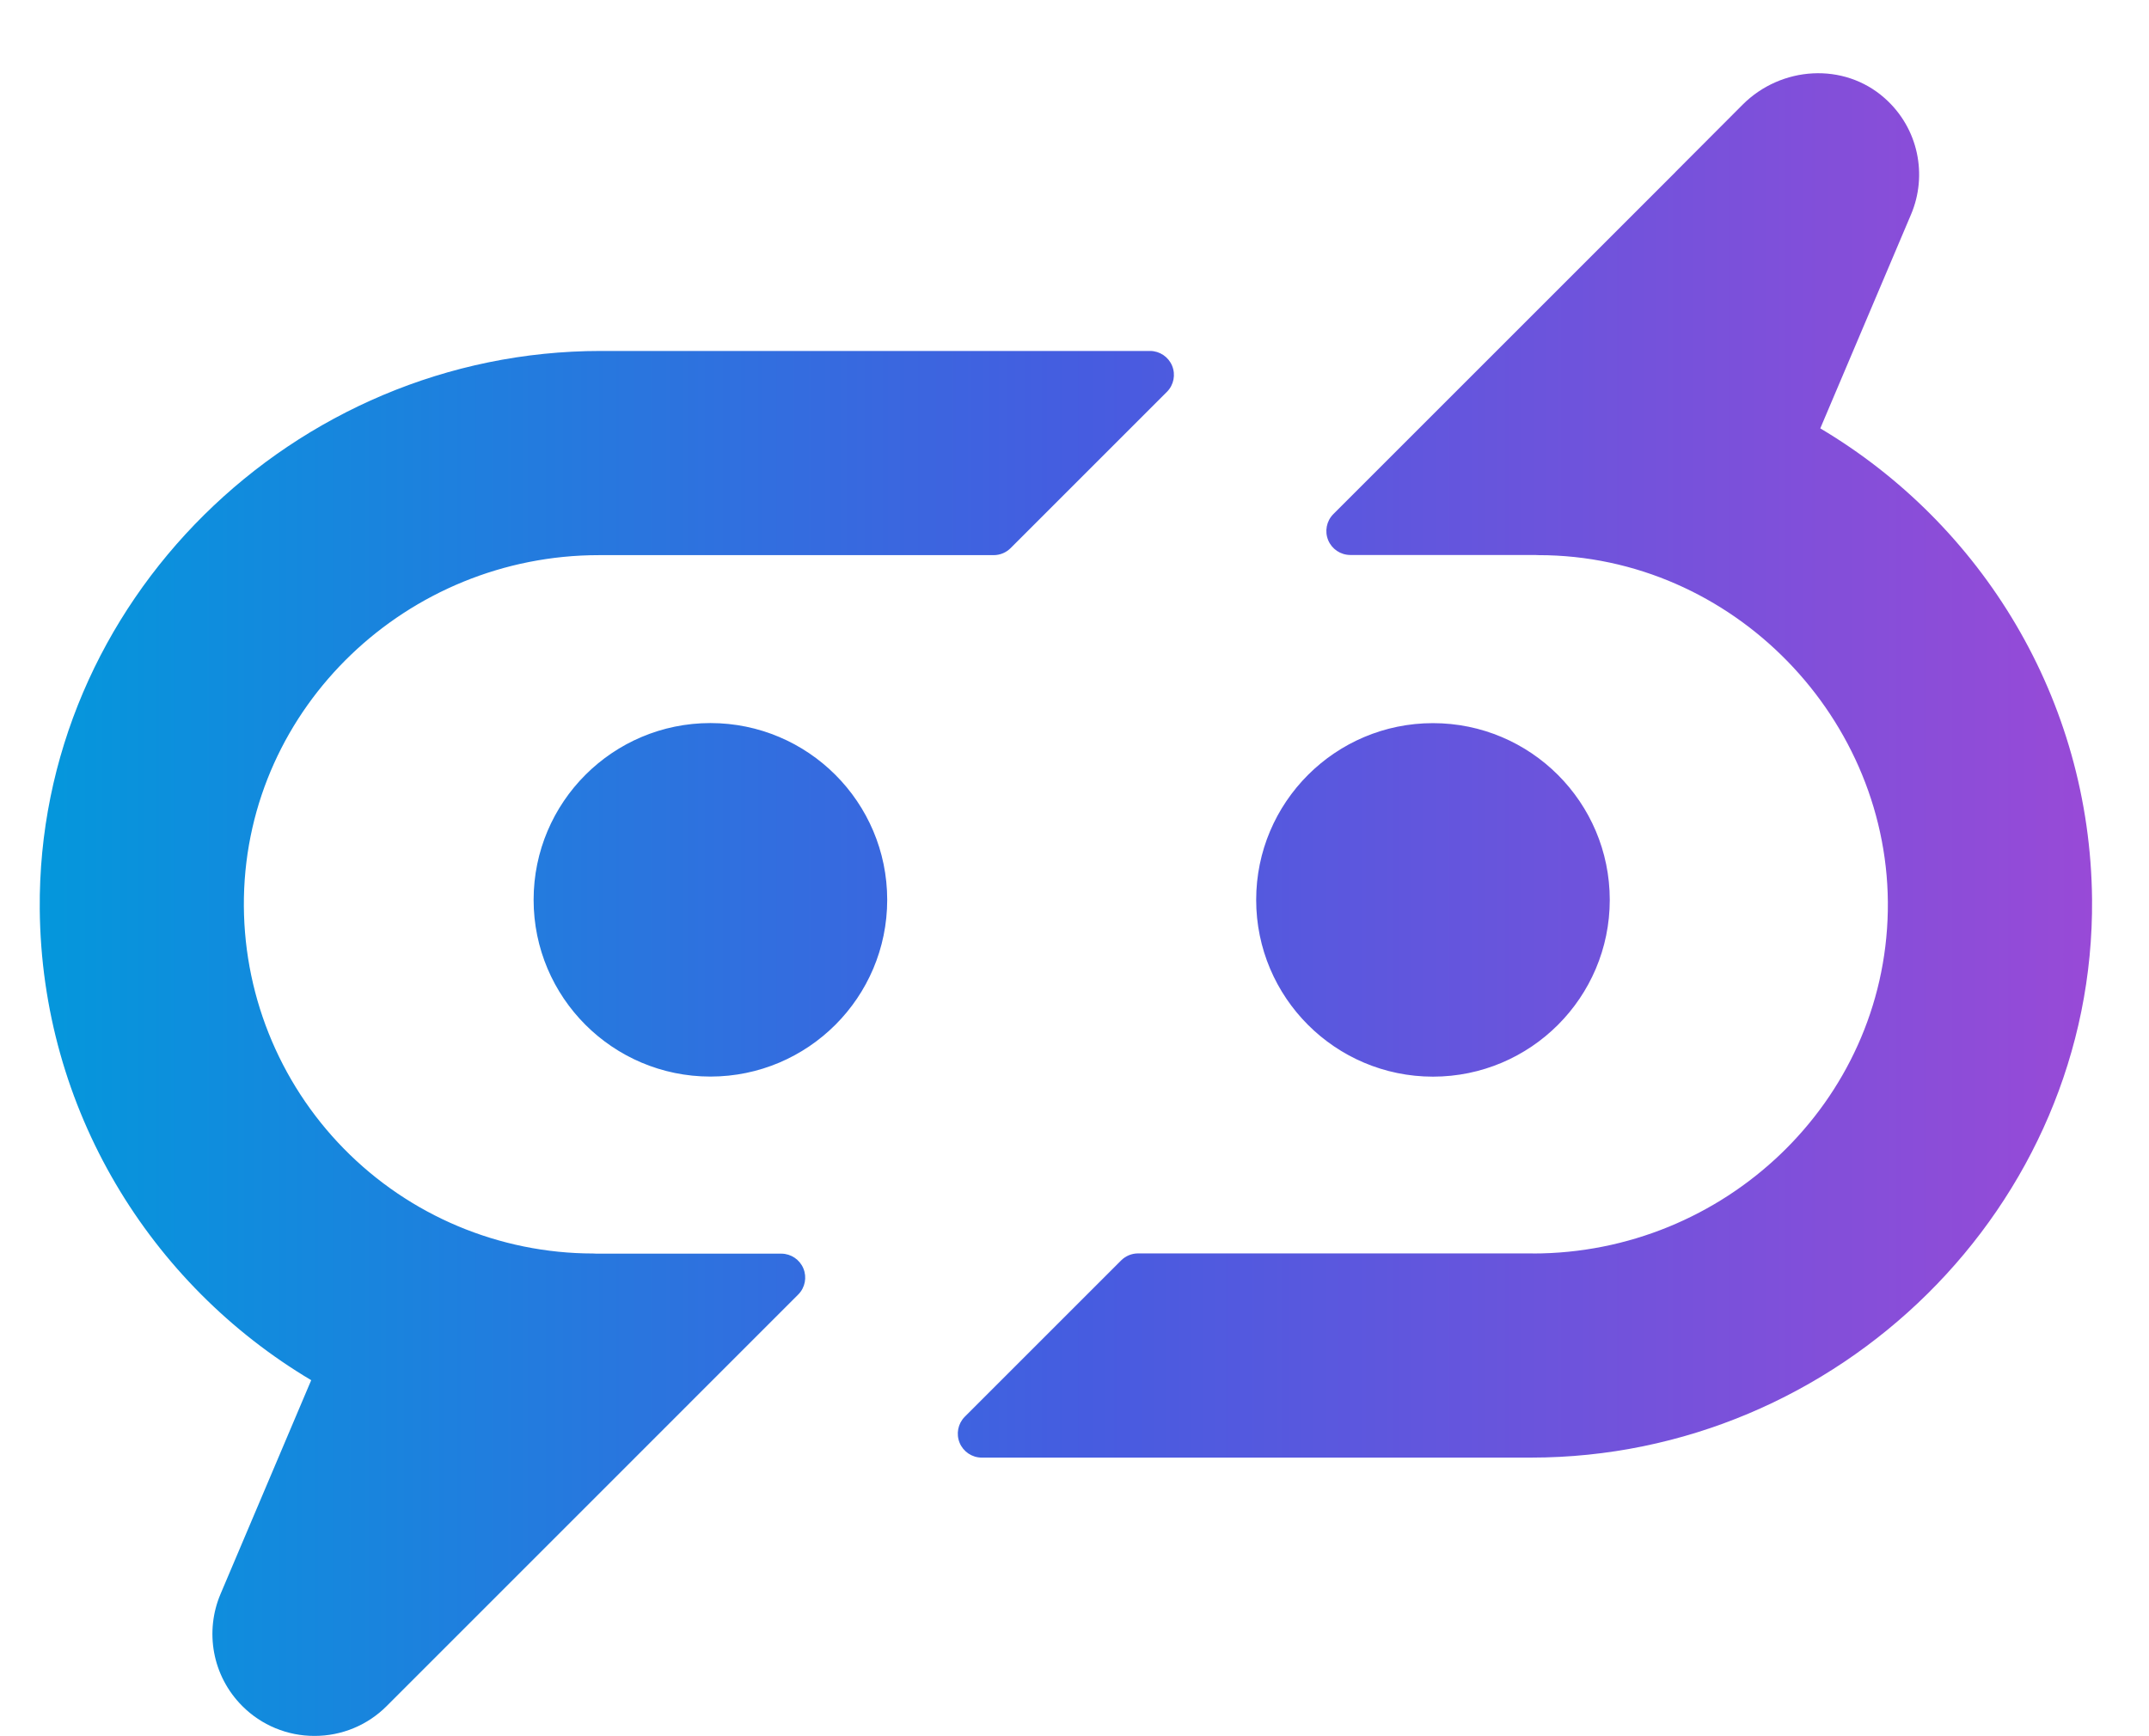
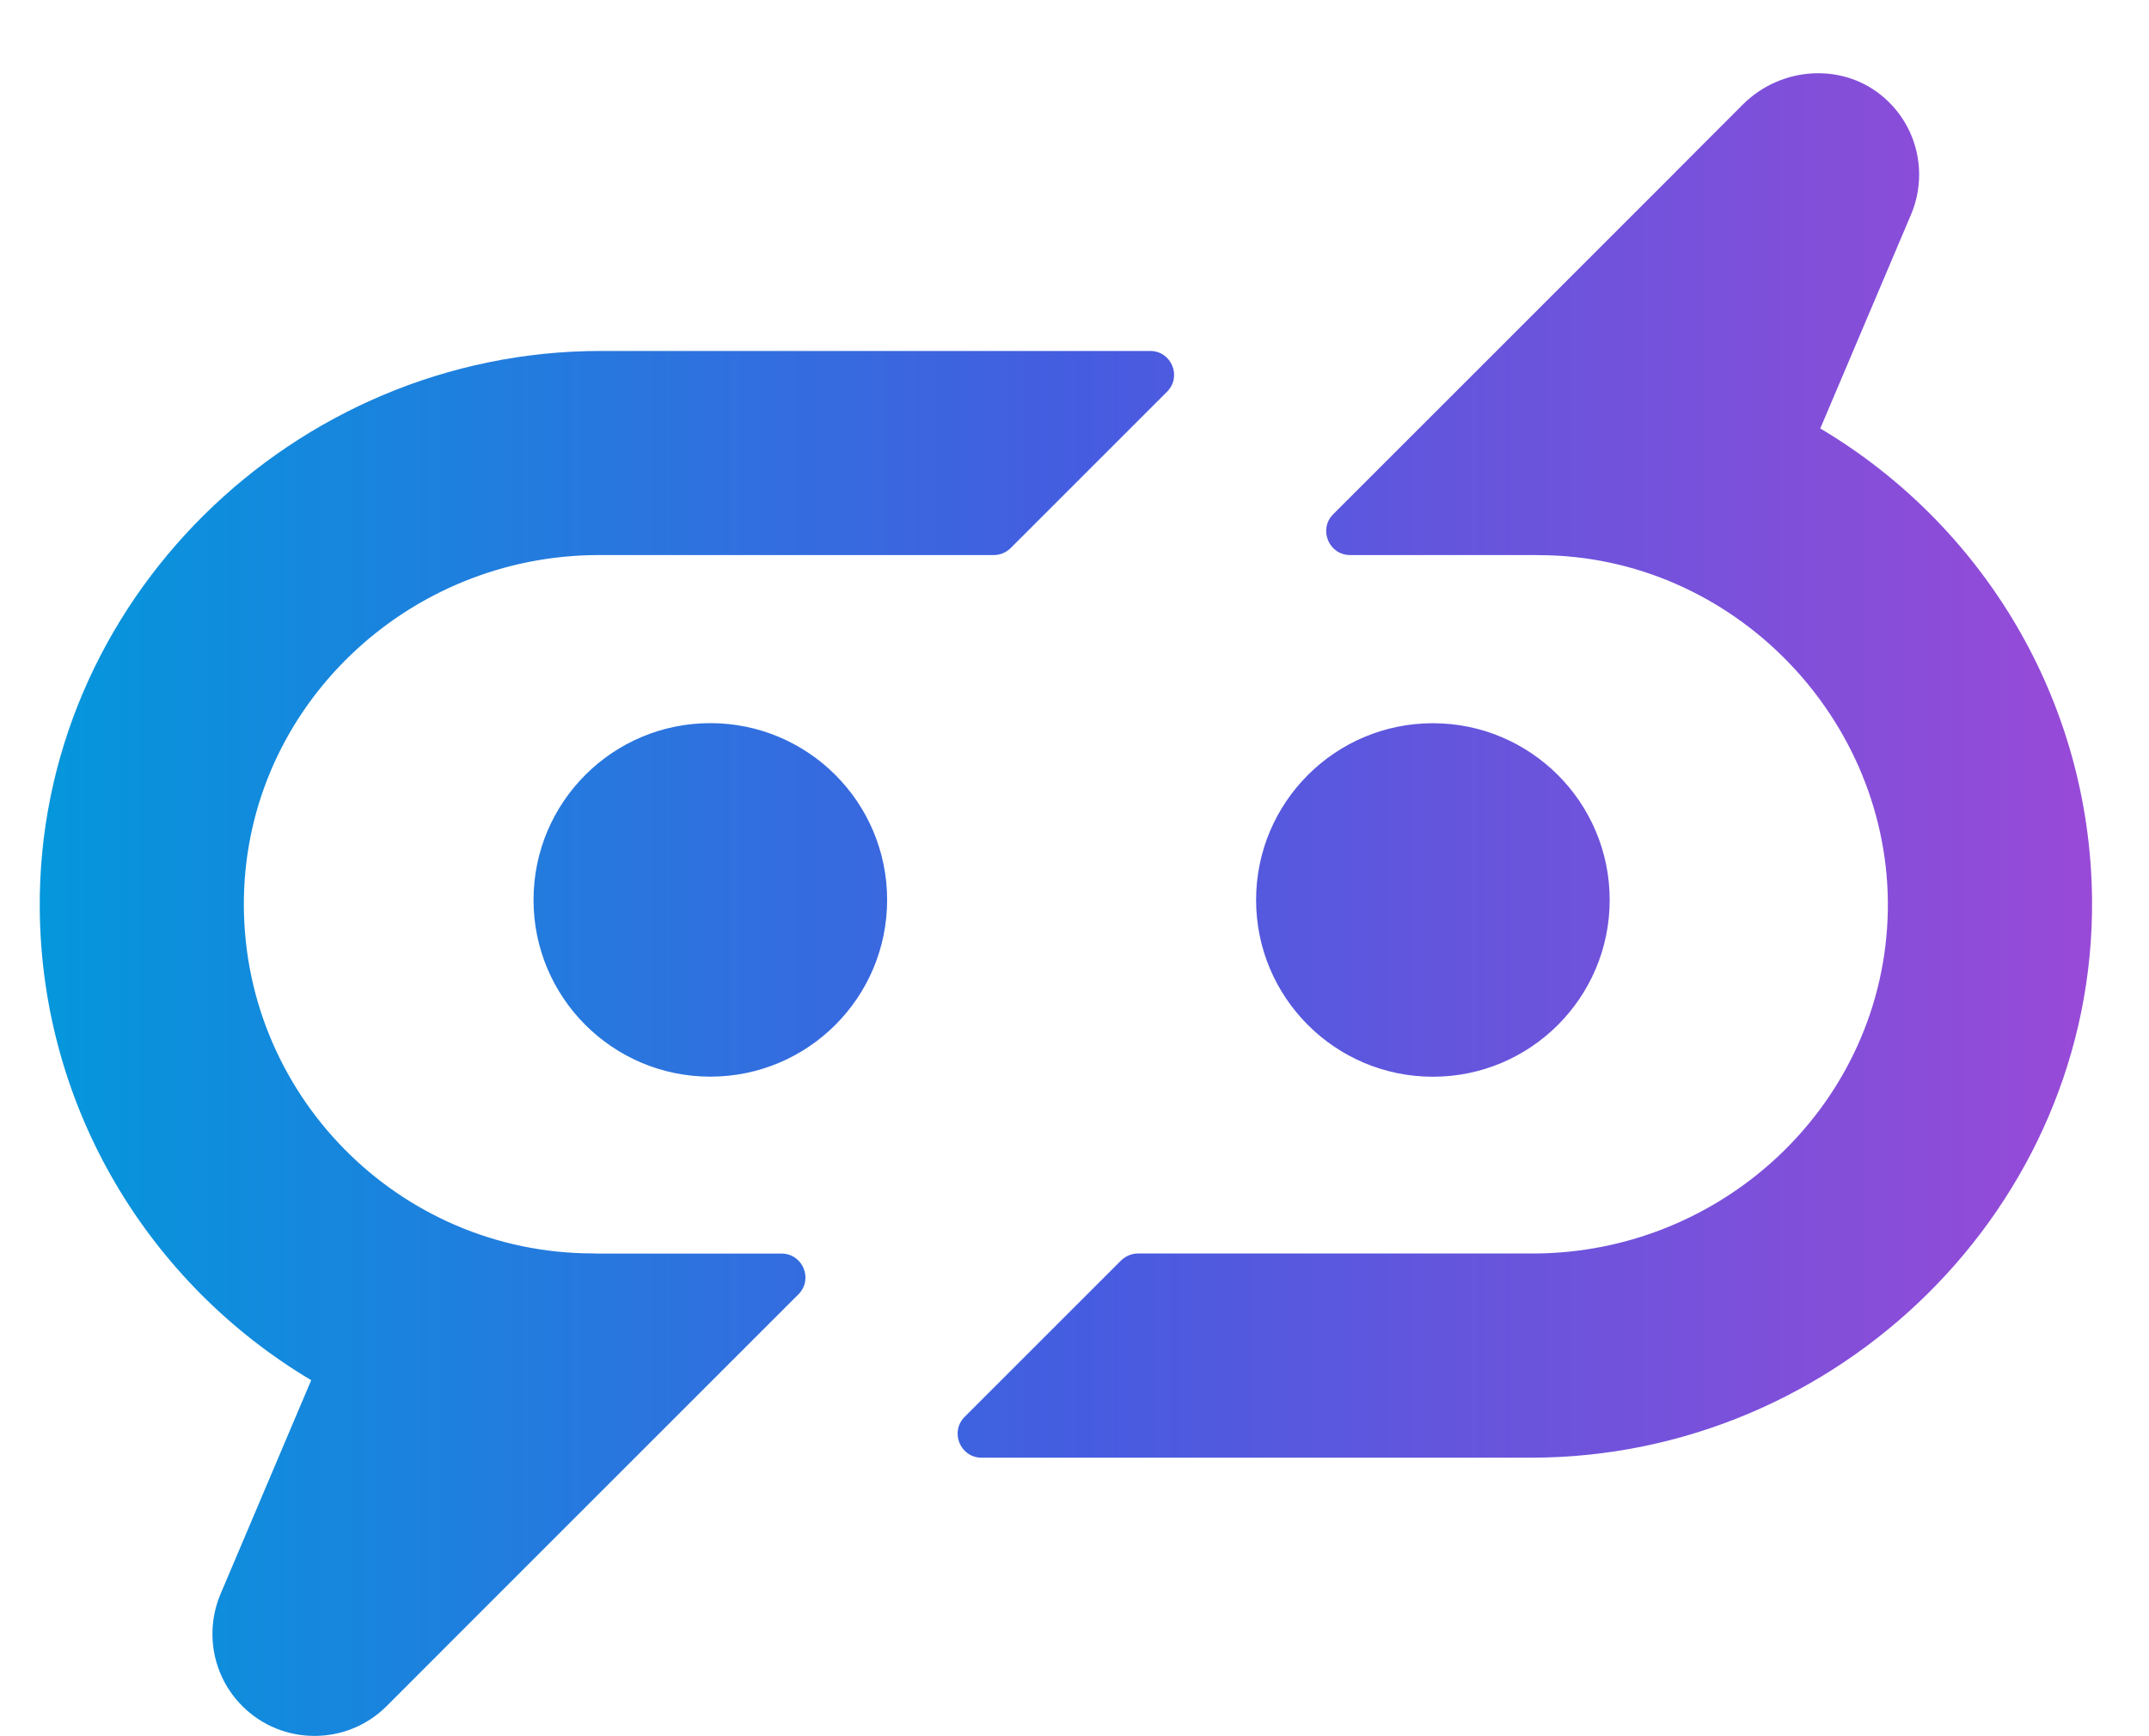
- <svg xmlns="http://www.w3.org/2000/svg" width="26" height="21" fill="none">
-   <path d="M3.766 16.7l-1.098 2.59c-.191.45-.103.989.264 1.356a1.23 1.23 0 0 0 .873.361 1.23 1.23 0 0 0 .873-.361l1.043-1.043 3.938-3.939a.29.29 0 0 0-.205-.493H7.217c-.013 0-.027-.002-.041-.002a4.23 4.23 0 0 1-4.225-4.307c.044-2.314 1.982-4.144 4.295-4.144h4.776a.29.29 0 0 0 .205-.085L14.12 4.74a.29.29 0 0 0-.205-.493H7.269c-3.716 0-6.821 3.04-6.788 6.756.021 2.422 1.335 4.54 3.284 5.699l.001-.002zm14.779-1.531c2.314 0 4.252-1.83 4.295-4.144s-1.868-4.307-4.225-4.307c-.014 0-.029-.002-.044-.002h-2.236a.29.29 0 0 1-.205-.493l4.14-4.14h-.001l.815-.817C21.55.8 22.308.75 22.801 1.187c.414.366.52.937.32 1.408l-1.098 2.589c1.951 1.158 3.265 3.276 3.288 5.698.033 3.716-3.072 6.757-6.788 6.757h-6.647a.29.29 0 0 1-.205-.493l1.893-1.893a.29.29 0 0 1 .205-.085h4.777-.001zm-1.208-6.418a2.14 2.14 0 0 1 2.139 2.139 2.14 2.14 0 0 1-2.139 2.139 2.14 2.14 0 0 1-2.139-2.139 2.14 2.14 0 0 1 2.139-2.139zm-8.742-.001a2.14 2.14 0 0 1 2.139 2.139 2.14 2.14 0 0 1-2.139 2.139 2.14 2.14 0 0 1-2.139-2.139 2.14 2.14 0 0 1 2.139-2.139z" fill="url(#A)" />
+ <svg xmlns="http://www.w3.org/2000/svg" width="26" height="21" viewBox="0 0 26 21" fill="none">
+   <path d="M3.766 16.7L2.668 19.29C2.478 19.74 2.565 20.279 2.932 20.646C3.173 20.887 3.489 21.007 3.805 21.007C4.121 21.007 4.437 20.887 4.678 20.646L5.721 19.602L9.66 15.663C9.842 15.481 9.713 15.17 9.455 15.17H7.217C7.204 15.17 7.19 15.168 7.176 15.168C4.819 15.168 2.907 13.229 2.951 10.861C2.995 8.548 4.933 6.717 7.246 6.717H12.022C12.099 6.717 12.173 6.687 12.227 6.633L14.12 4.74C14.302 4.558 14.173 4.247 13.915 4.247H7.269C3.553 4.247 0.448 7.287 0.481 11.003C0.502 13.425 1.816 15.543 3.765 16.702L3.766 16.7ZM18.544 15.169C20.858 15.169 22.796 13.339 22.84 11.025C22.883 8.712 20.972 6.718 18.614 6.718C18.6 6.718 18.585 6.717 18.571 6.717H16.335C16.077 6.717 15.948 6.405 16.13 6.223L20.27 2.083H20.269L21.085 1.266C21.55 0.8 22.308 0.75 22.801 1.187C23.215 1.553 23.321 2.124 23.121 2.596L22.023 5.185C23.974 6.343 25.288 8.461 25.311 10.883C25.344 14.599 22.239 17.64 18.523 17.64H11.876C11.618 17.64 11.489 17.328 11.671 17.146L13.563 15.254C13.618 15.2 13.692 15.169 13.768 15.169H18.545H18.544ZM17.336 8.752C18.517 8.752 19.475 9.71 19.475 10.891C19.475 12.072 18.517 13.03 17.336 13.03C16.155 13.03 15.197 12.072 15.197 10.891C15.197 9.71 16.155 8.752 17.336 8.752ZM8.594 8.751C9.776 8.751 10.733 9.709 10.733 10.89C10.733 12.071 9.776 13.029 8.594 13.029C7.413 13.029 6.455 12.071 6.455 10.89C6.455 9.709 7.413 8.751 8.594 8.751Z" fill="url(#paint0_linear_17_6552)" />
  <defs>
-     <linearGradient id="A" x1="25.311" y1="10.947" x2=".481" y2="10.947" gradientUnits="userSpaceOnUse">
-       <stop stop-color="#984ad7" />
-       <stop offset=".49" stop-color="#465ce0" />
-       <stop offset="1" stop-color="#0497dc" />
+     <linearGradient id="paint0_linear_17_6552" x1="25.311" y1="10.947" x2="0.481" y2="10.947" gradientUnits="userSpaceOnUse">
+       <stop stop-color="#984AD7" />
+       <stop offset="0.49" stop-color="#465CE0" />
+       <stop offset="1" stop-color="#0497DC" />
    </linearGradient>
  </defs>
</svg>
